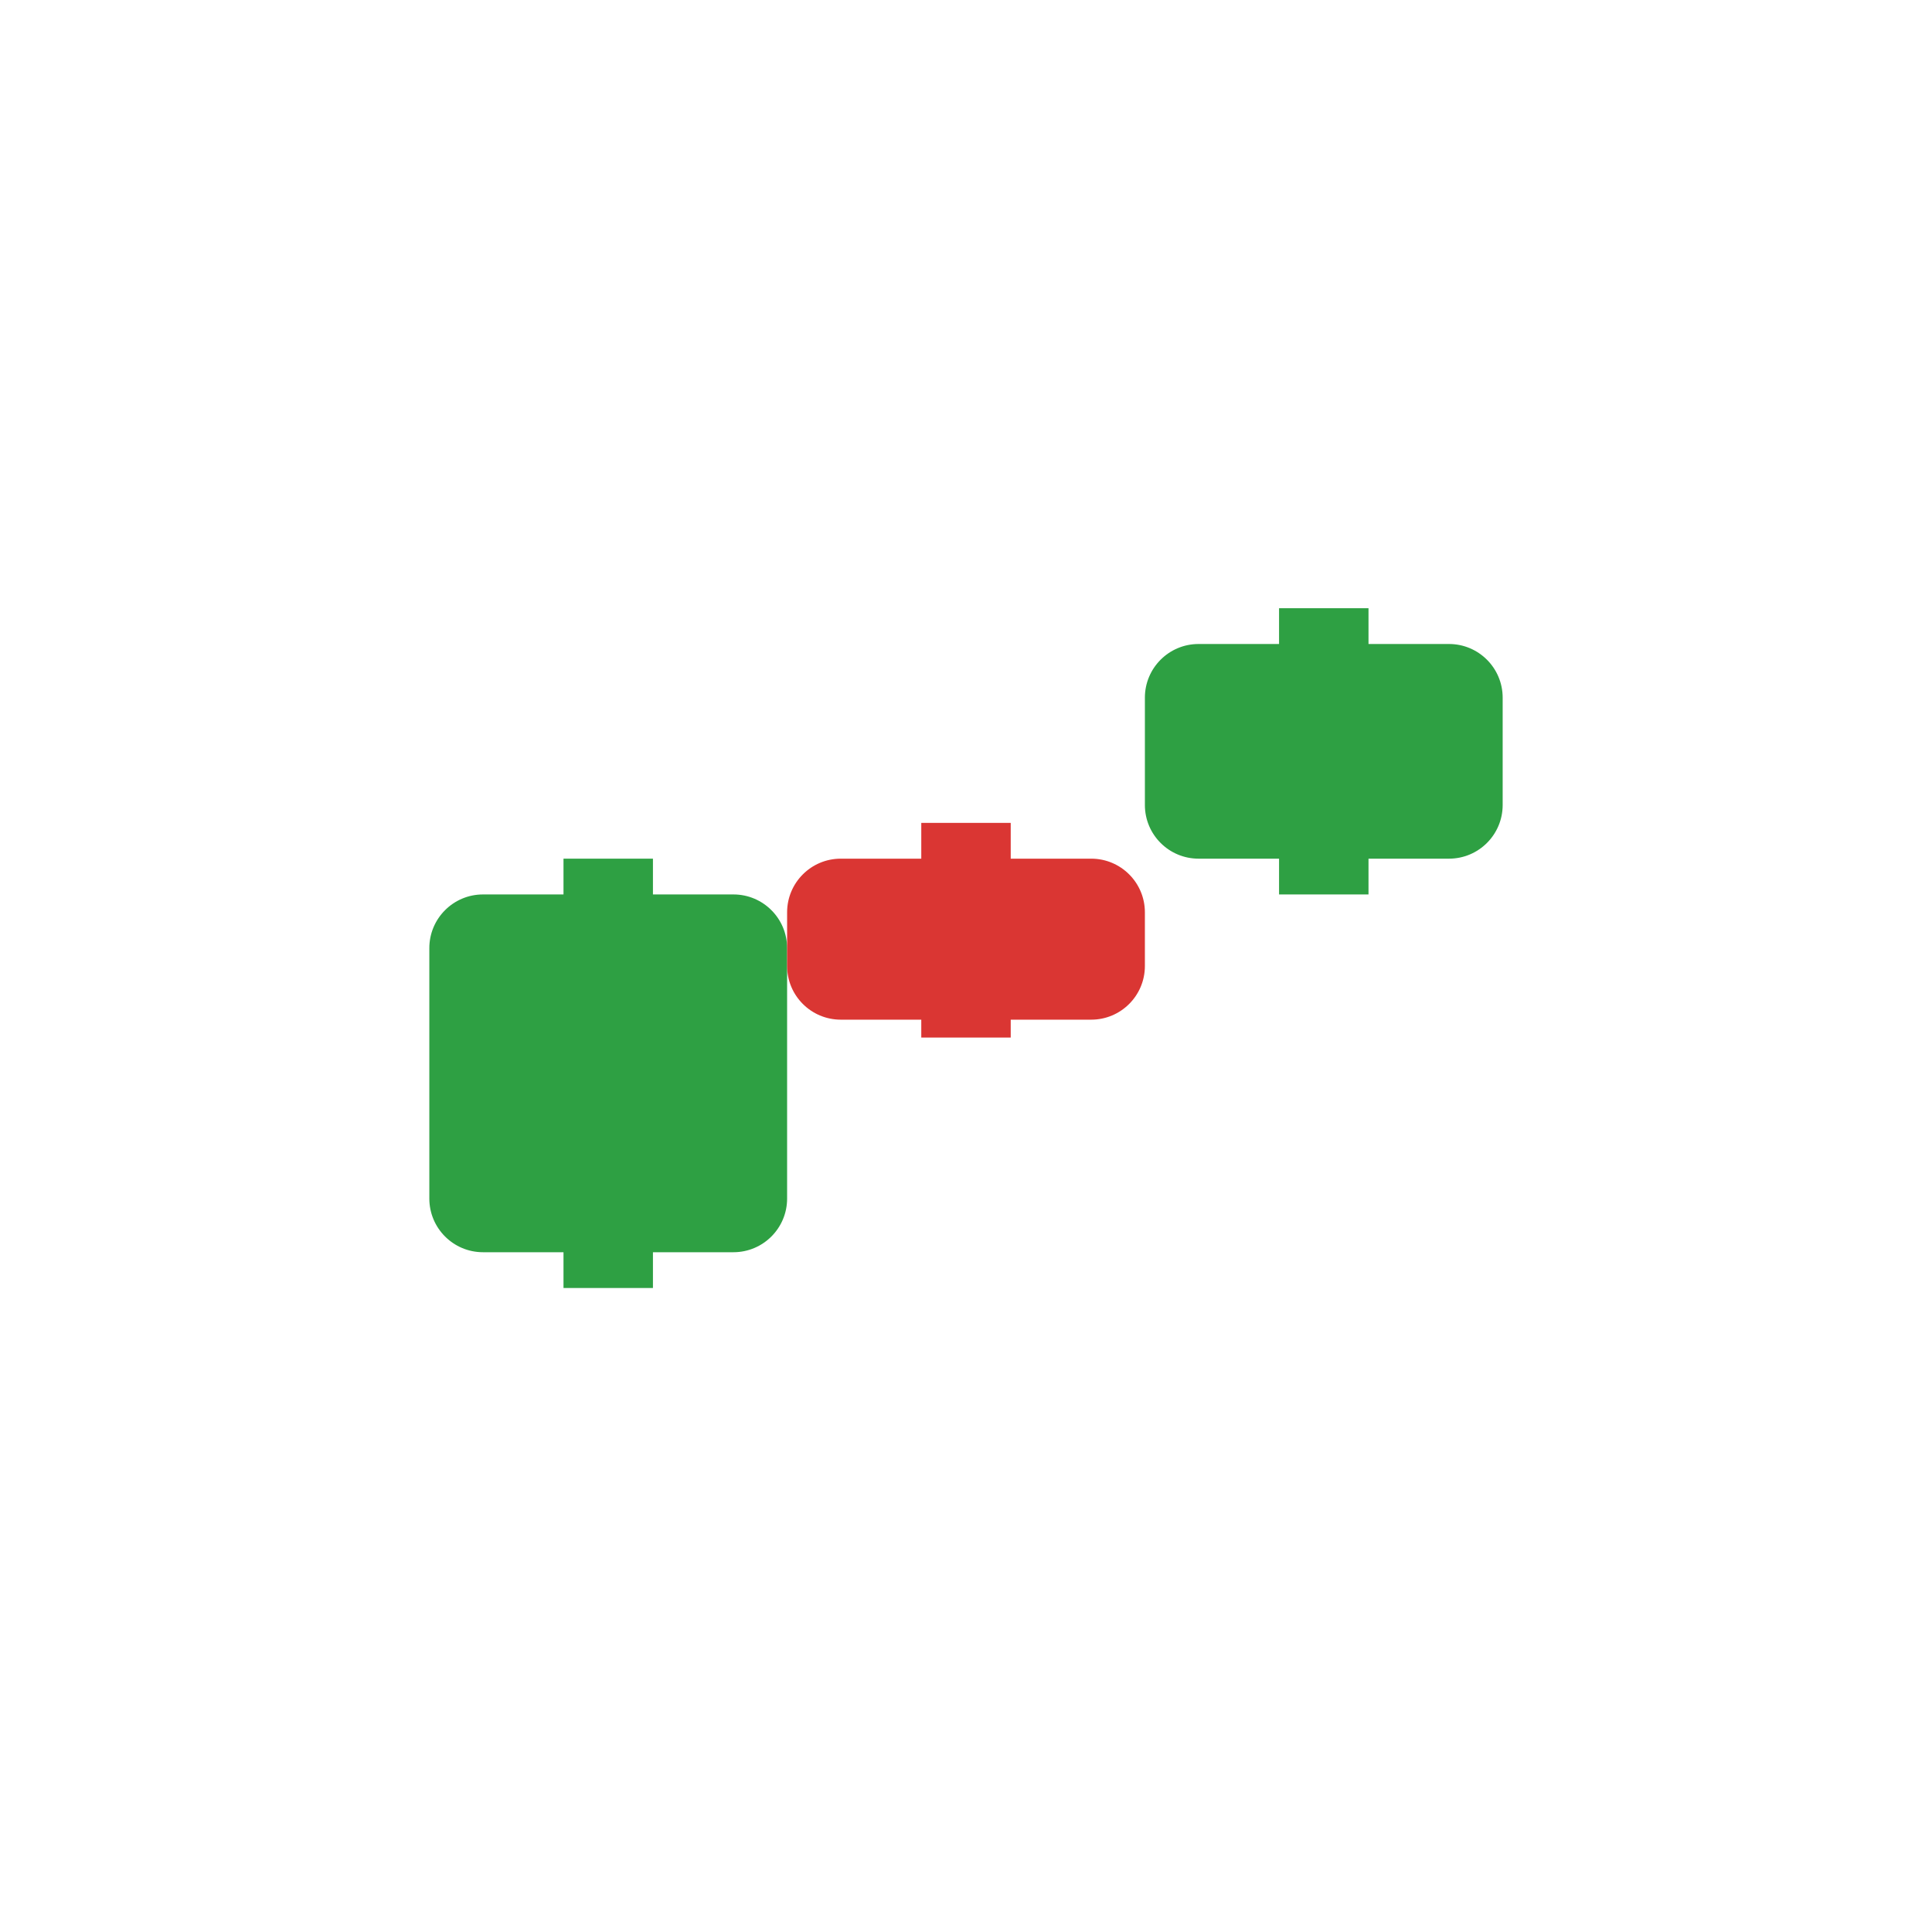
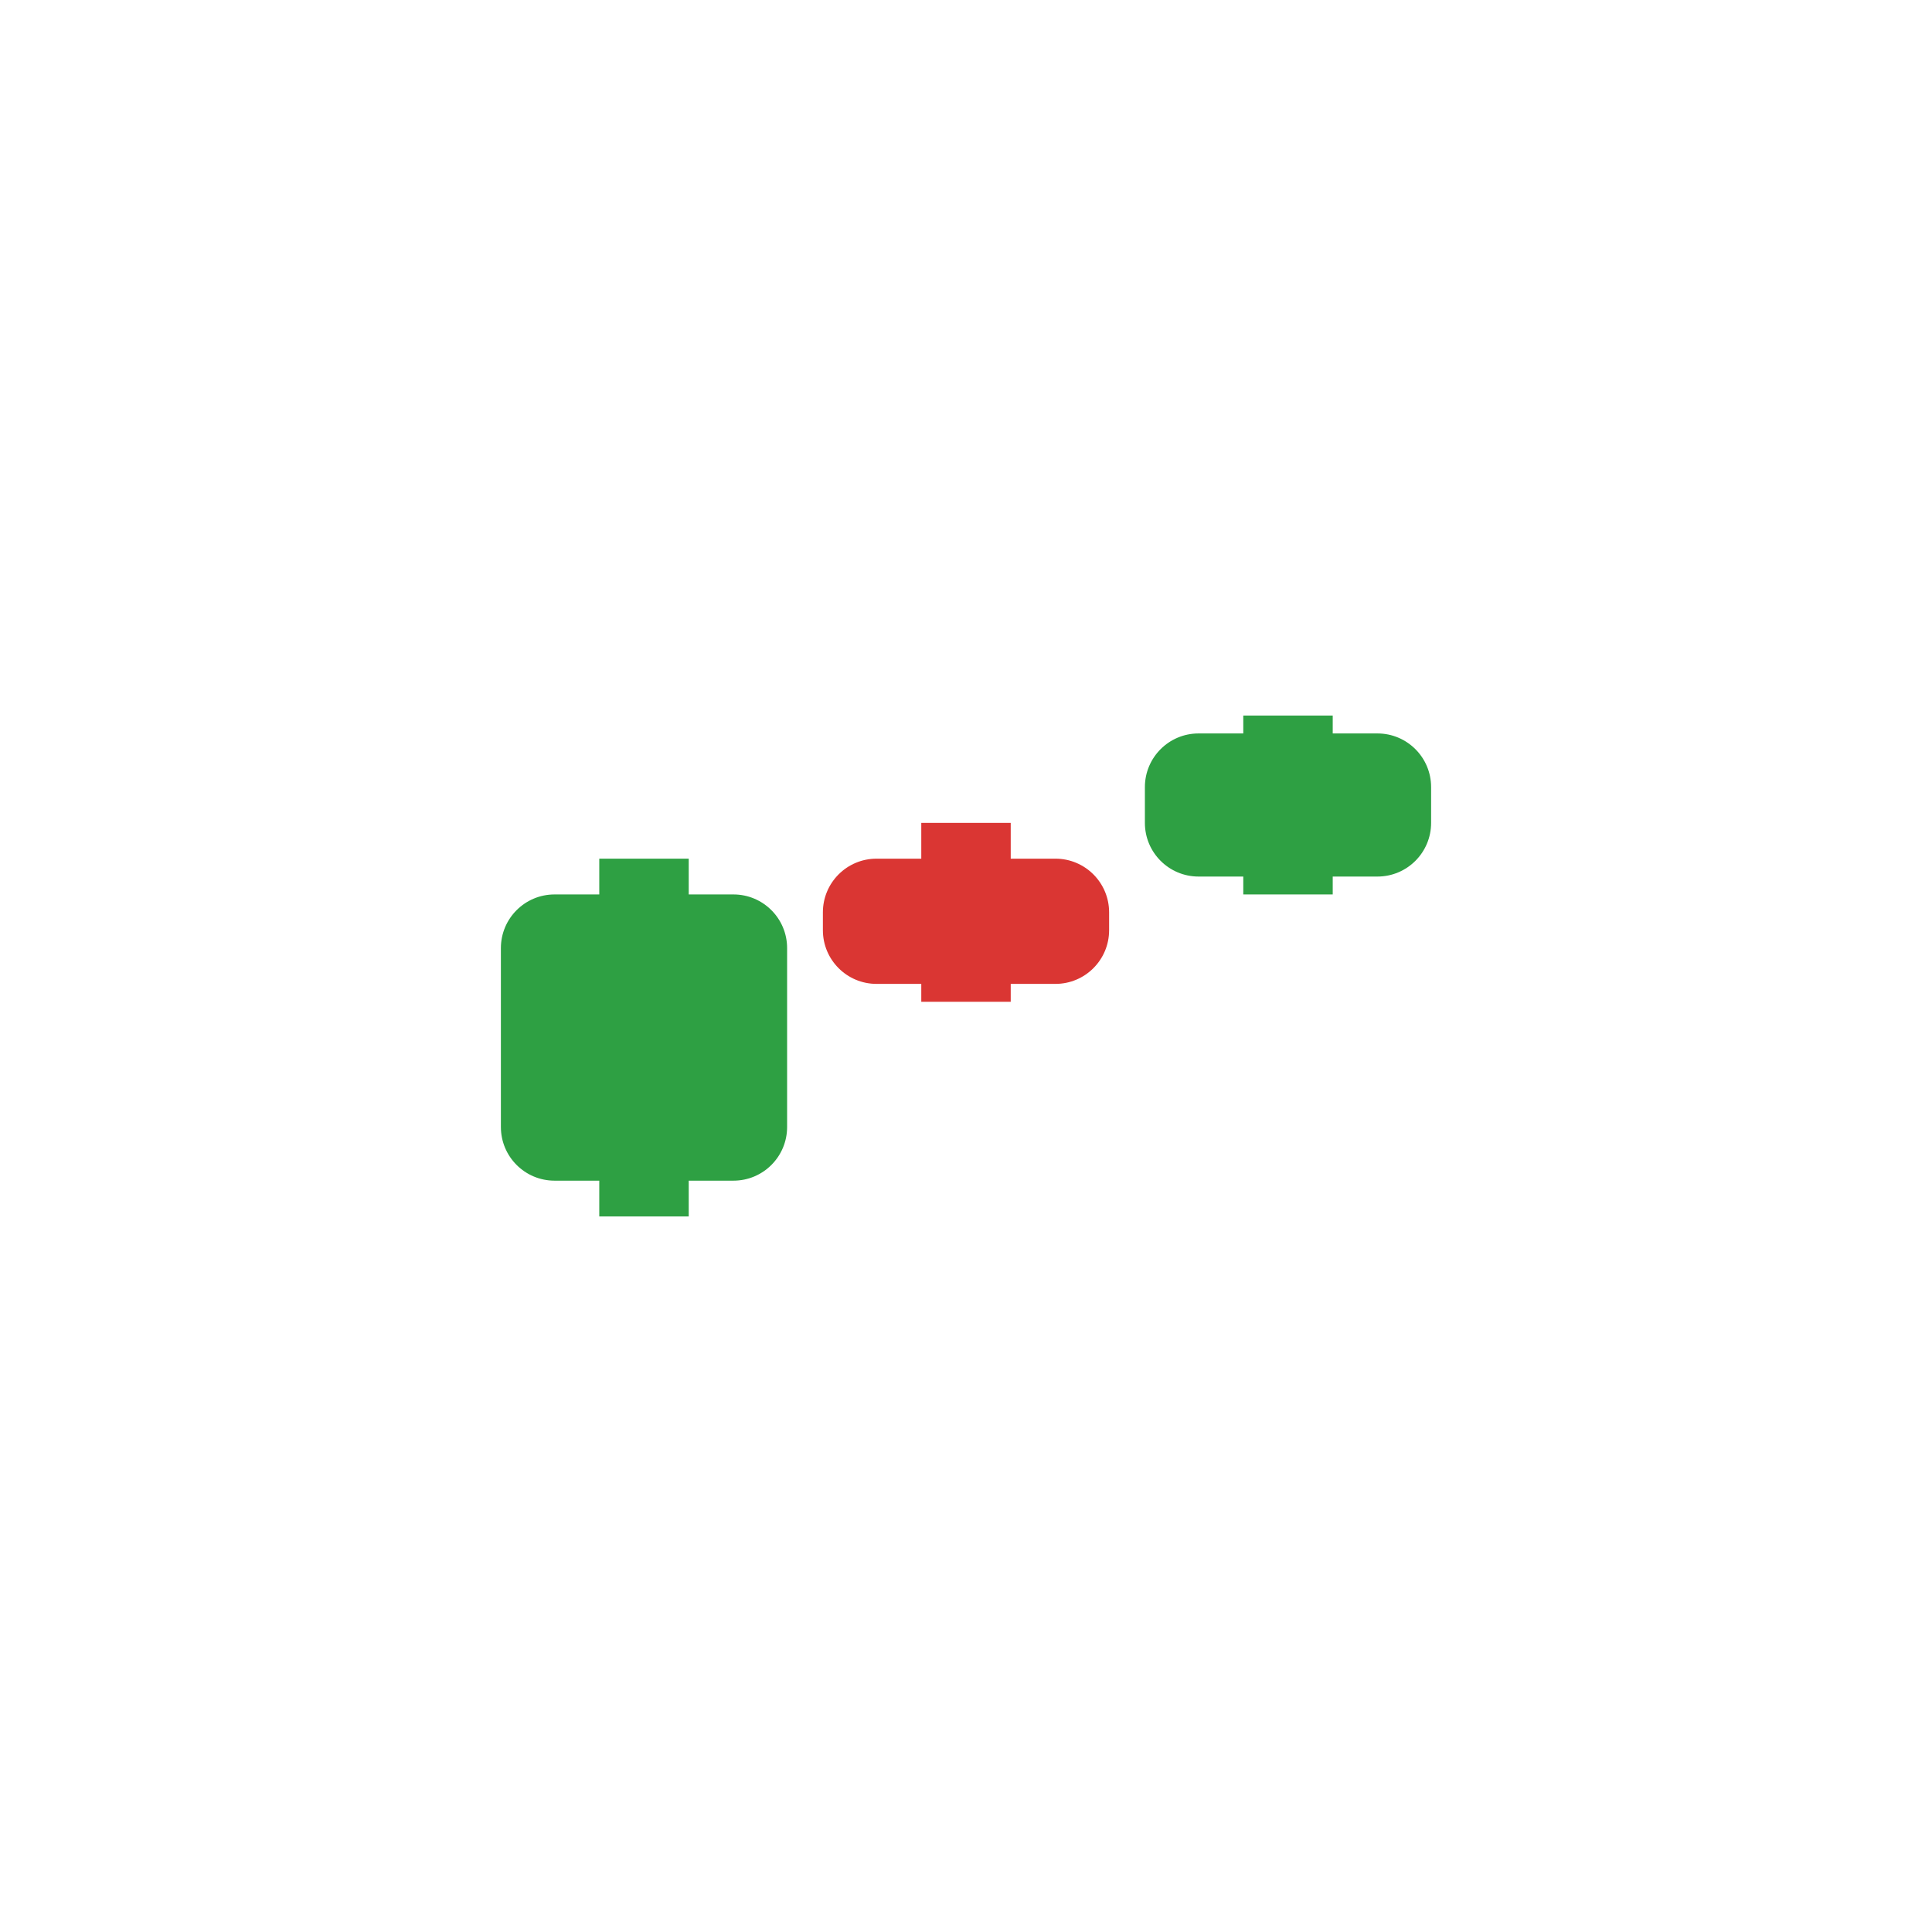
<svg xmlns="http://www.w3.org/2000/svg" viewBox="0 0 108 108">
-   <line x1="34" y1="72" x2="34" y2="48" stroke="#2ea043" stroke-width="5" />
-   <rect x="24" y="50" width="20" height="20" rx="3" fill="#2ea043" />
-   <line x1="54" y1="58" x2="54" y2="46" stroke="#da3633" stroke-width="5" />
-   <rect x="44" y="48" width="20" height="9" rx="3" fill="#da3633" />
-   <line x1="74" y1="50" x2="74" y2="34" stroke="#2ea043" stroke-width="5" />
-   <rect x="64" y="36" width="20" height="12" rx="3" fill="#2ea043" />
+   <line x1="36" y1="68" x2="36" y2="48" stroke="#2ea043" stroke-width="5" />
+   <rect x="28" y="50" width="16" height="16" rx="3" fill="#2ea043" />
+   <line x1="54" y1="56" x2="54" y2="46" stroke="#da3633" stroke-width="5" />
+   <rect x="46" y="48" width="16" height="7" rx="3" fill="#da3633" />
+   <line x1="72" y1="50" x2="72" y2="40" stroke="#2ea043" stroke-width="5" />
+   <rect x="64" y="41" width="16" height="8" rx="3" fill="#2ea043" />
</svg>
